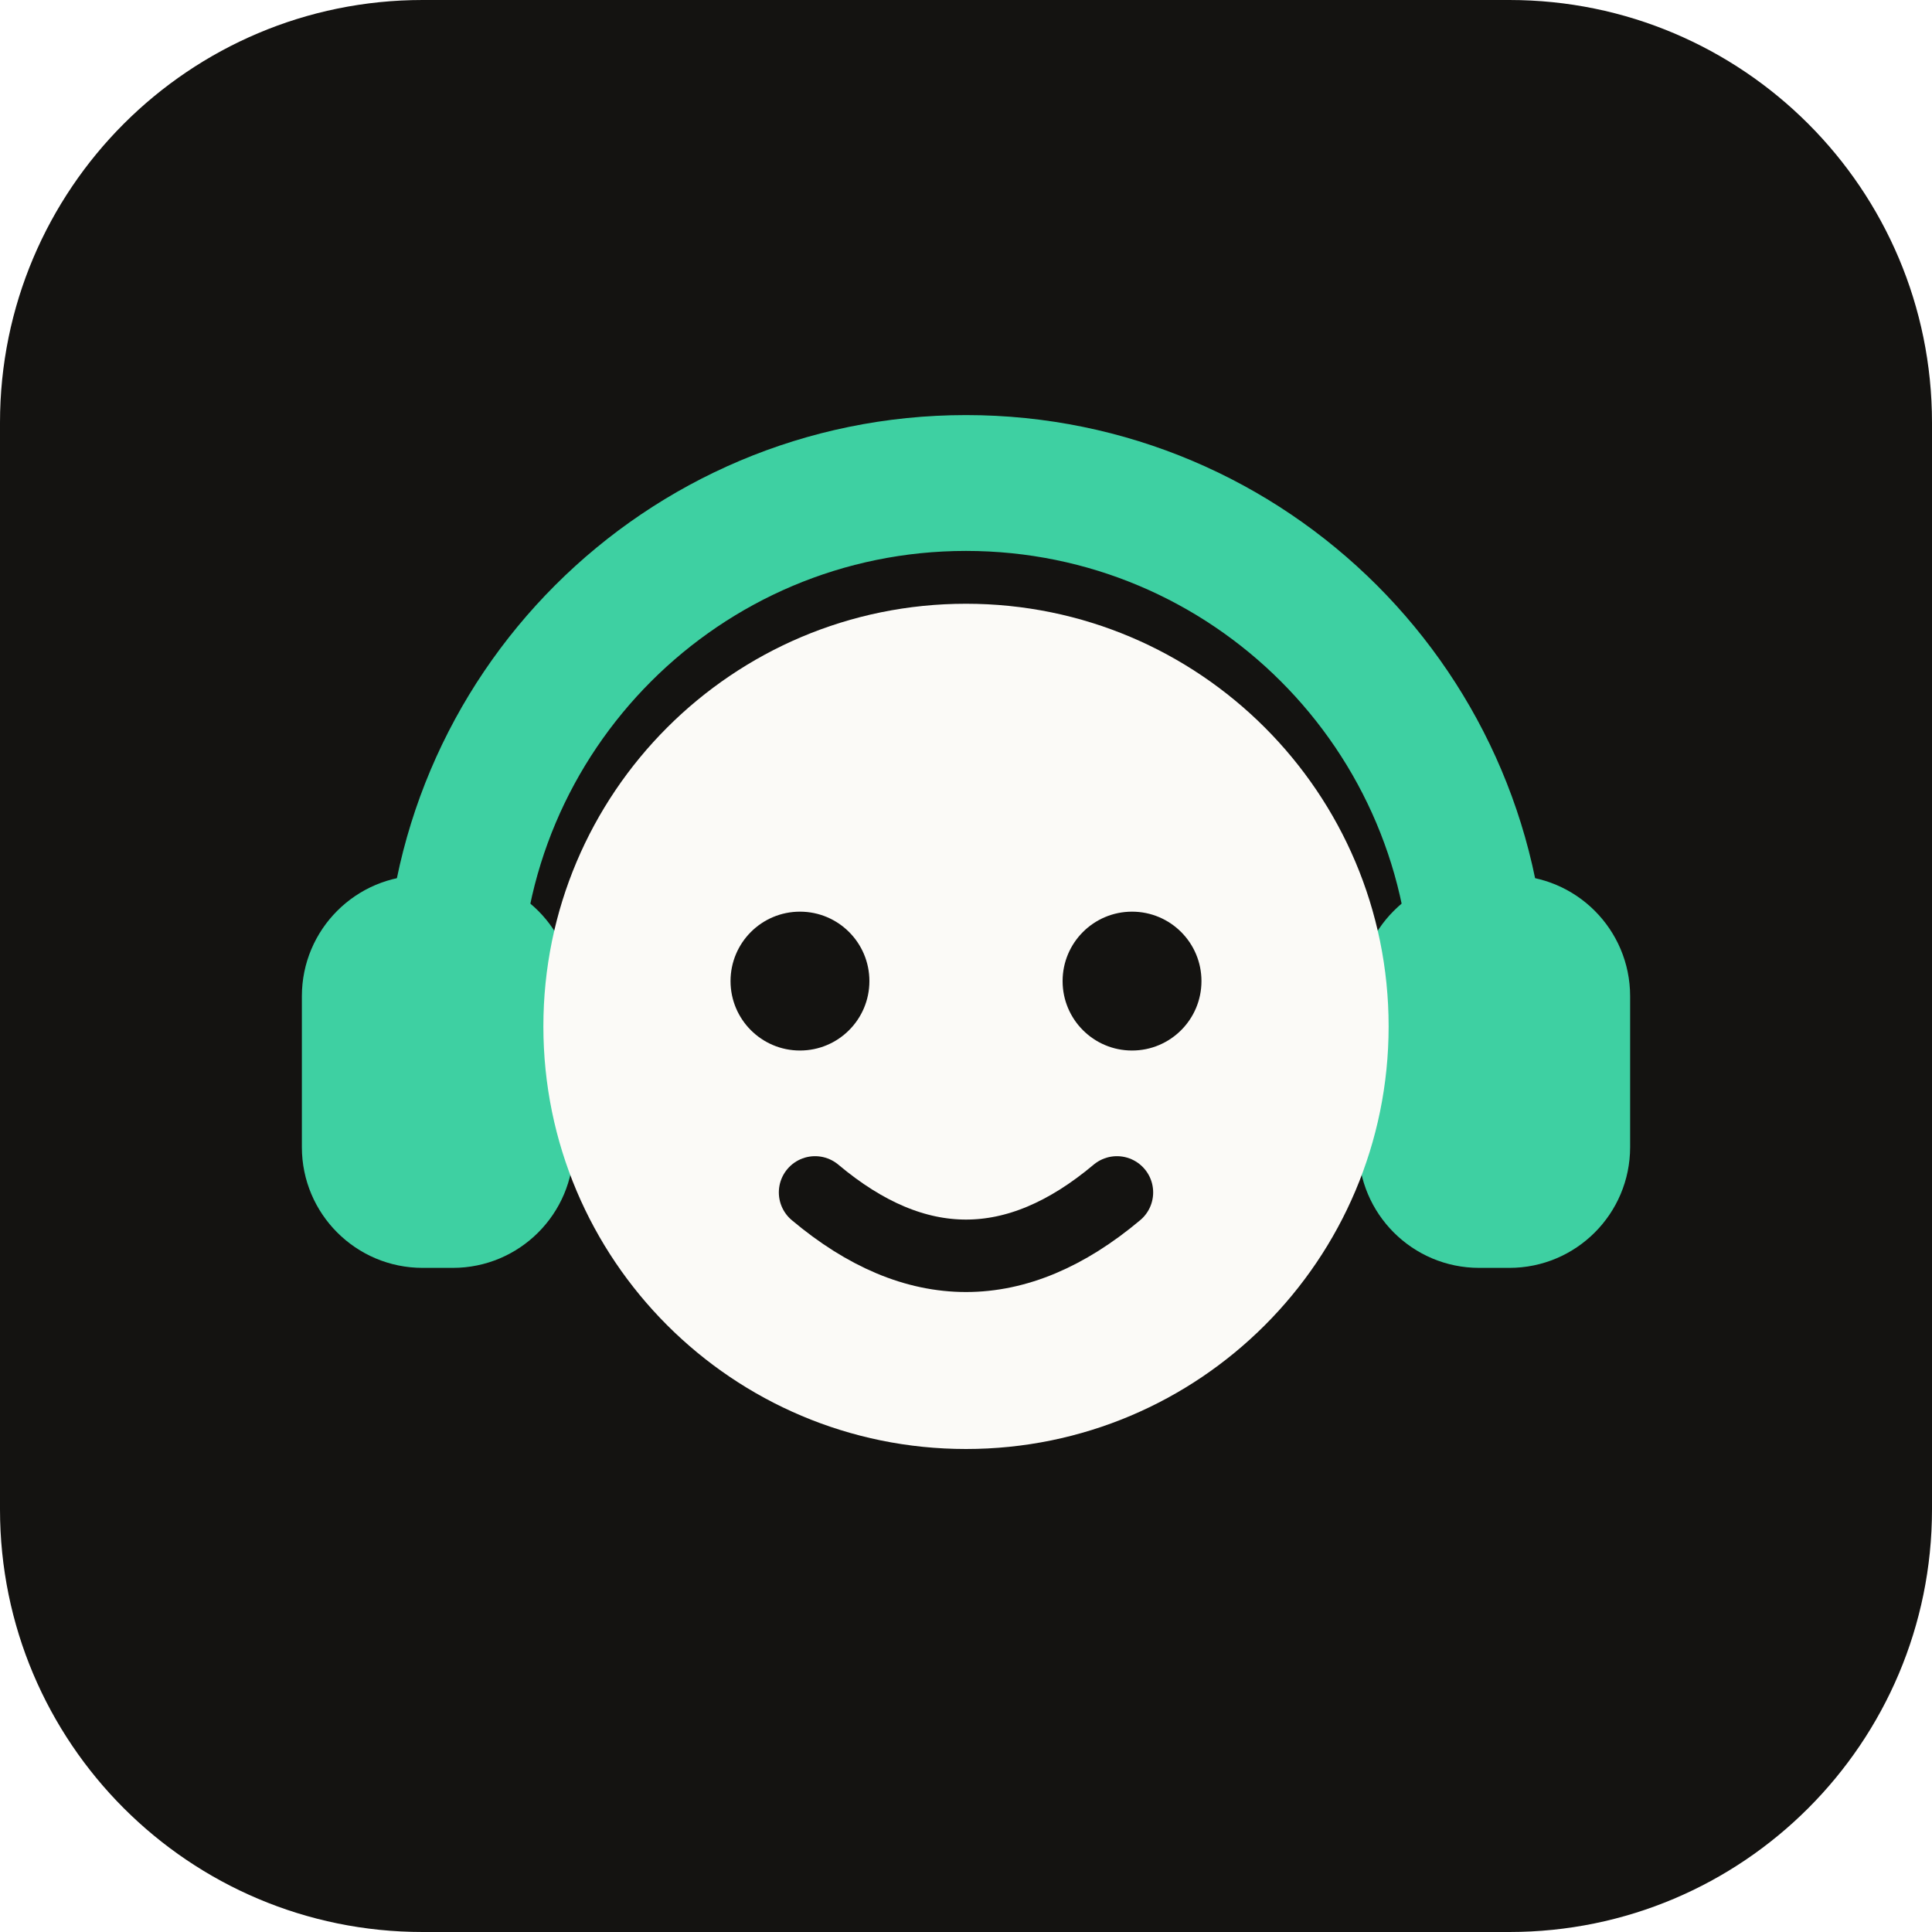
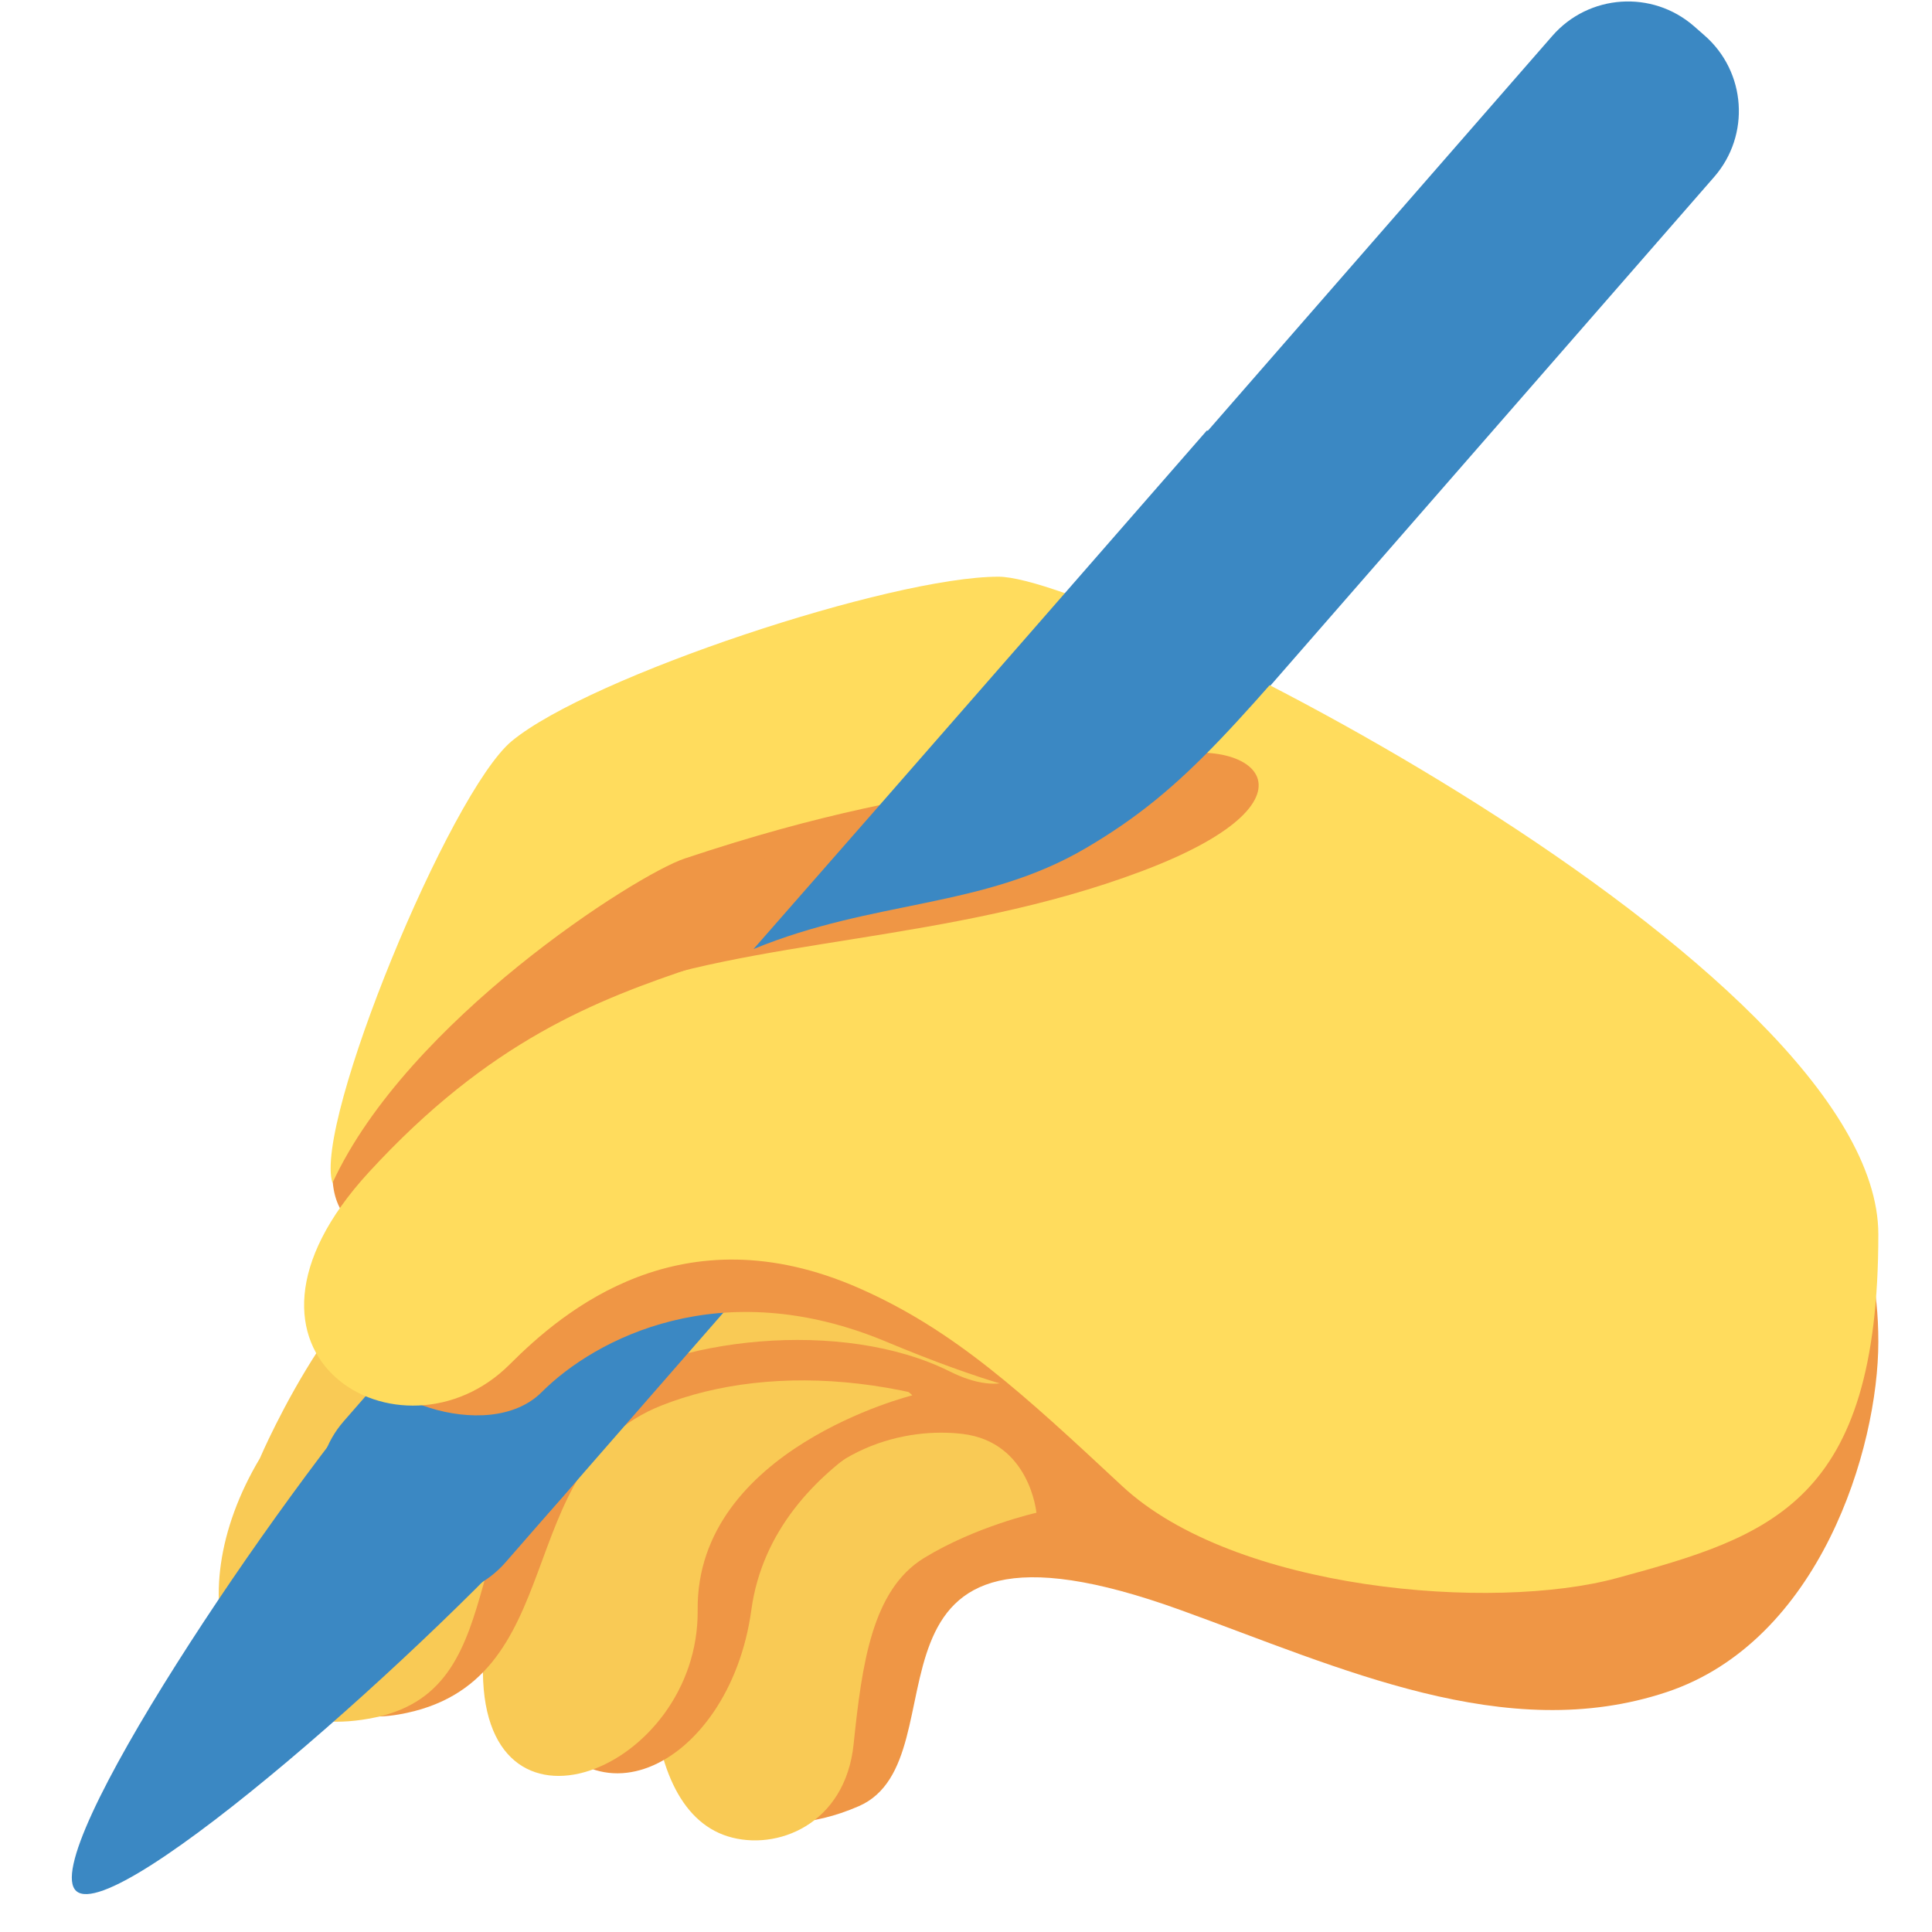
- <svg xmlns="http://www.w3.org/2000/svg" viewBox="0 0 64 64" width="64" height="64">
-   <rect width="64" height="64" rx="14" fill="#141311" />
-   <path d="M15 33a17 17 0 0 1 34 0" fill="none" stroke="#3ED0A2" stroke-width="4.5" stroke-linecap="round" />
-   <rect x="10" y="29" width="9" height="13" rx="4" fill="#3ED0A2" />
-   <rect x="45" y="29" width="9" height="13" rx="4" fill="#3ED0A2" />
-   <circle cx="32" cy="34" r="14" fill="#FBFAF7" />
-   <circle cx="26.5" cy="32.5" r="2.3" fill="#141311" />
-   <circle cx="37.5" cy="32.5" r="2.3" fill="#141311" />
-   <path d="M27 39.5q5 4.2 10 0" fill="none" stroke="#141311" stroke-width="2.4" stroke-linecap="round" />
+ <svg xmlns="http://www.w3.org/2000/svg" viewBox="0 0 36 36">
+   <path fill="#EF9645" d="M6.203 21.641c-.078.922.321 1.198.946 1.636.618.433 4.383-2.867 5.614-3.369 1.231-.502 12.787-2.949 12.286-5.183-.501-2.234-3.993-2.564-6.683-2.108-2.69.456-7.838 2.822-9.342 4.099-1.504 1.276-2.821 4.925-2.821 4.925zm8.622 1.497s-3.557 1.155-3.557 4.155.866 4.692 1.276 5.513c.411.82 1.688 1.616 3.455.851 2.052-.889-.491-6.004 6-3.656 2.974 1.075 6.059 2.528 9.059 1.528C33.904 30.58 35 27 35 25c0-4.094-3-3-4-2s-9 3-10 3-6.175-2.862-6.175-2.862z" />
+   <path fill="#F9CA55" d="M19.312 28.188s-.12-1.316-1.375-1.469c-1.031-.125-2.656.219-3.5 1.906-.844 1.688-2.344 1.406-2.281 2.812.062 1.406.5 2.5 1.406 2.781.907.282 2.188-.218 2.344-1.718.156-1.5.344-2.875 1.312-3.469.97-.593 2.094-.843 2.094-.843z" />
+   <path fill="#EF9645" d="M18 26s-1-1-3-1-6.664 2.133-5.25 6.375c1 3 3.844 1.594 4.25-1.375.407-2.973 4-4 4-4z" />
+   <path fill="#F9CA55" d="M17 26s-1-1-3-1-4.885 1.53-5 6c-.094 3.656 4.031 2 4-1-.031-3 4-4 4-4z" />
+   <path fill="#EF9645" d="M5 27c0 3.297.457 5.286 2.428 4.947 3.269-.562 2.028-4.614 4.889-5.754 2.077-.827 5.101-.63 8.02 1.103C22.26 28.438 21 24 19 23s-8 0-9 0-5 4-5 4z" />
+   <path fill="#F9CA55" d="M4.842 27.174C3.251 29.839 4.219 32.594 7 32c2.691-.574 1.343-4.07 4-6 1.489-1.082 4.698-1.445 6.698-.445S20 24 18 23s-8.54-.025-9.538.037c-1.909.119-3.62 4.137-3.62 4.137z" />
+   <path fill="#3B88C3" d="M9.418 29.114c-.679.778-1.86.859-2.639.18l-.196-.171c-.779-.679-.859-1.859-.18-2.638L28.926.668c.679-.778 1.86-.859 2.639-.18l.195.171c.779.679.859 1.86.181 2.638L9.418 29.114z" />
+   <path fill="#3B88C3" d="M10.49 27.886c-2.36 2.705-8.313 8.009-9.067 7.352-.753-.657 3.693-7.275 6.053-9.981 2.36-2.706 1.661-.542 2.493.185.832.726 2.881-.26.521 2.444z" />
+   <path fill="#EF9645" d="M6.672 25.026c0 1 2.421 1.915 3.421.915s3.341-2.228 6.419-.941C23.716 28.01 21 24 18 23s-8 0-9 0-2.328 2.026-2.328 2.026z" />
+   <path fill="#FFDC5D" d="M6.195 22.043c-.358-1.113 2.188-7.279 3.341-8.234 1.452-1.202 7.069-3.063 9.069-3.063S35 18 35 23s-2 5.625-4.875 6.406c-2.299.625-7.115.242-9.219-1.719C19.062 25.969 17.781 24.781 16 24c-3.302-1.448-5.503.424-6.503 1.424-2 2-5.768-.159-2.625-3.58C9.121 19.395 11.102 18.632 13 18c6-2 10-2 8-4-.707-.707-1.092.346-2.076.525-1.98.36-3.556.602-6.165 1.472-.902.3-5.172 3.023-6.564 6.046z" />
+   <path fill="#EF9645" d="M13.196 16.275c1.064-.388 5.702-1.232 8.115-2.068 1.949-.676 3.659.636-.04 2.028-3.57 1.343-7.279 1.233-9.984 2.307-1.023.406-1.91-.875 1.909-2.267z" />
+   <path fill="#3B88C3" d="M22.487 8.023s-5.928 6.795-8.446 9.661c2.254-.926 4.271-.75 6.198-1.884 1.927-1.133 2.806-2.342 5.73-5.695 1.086-1.244-3.482-2.082-3.482-2.082z" />
</svg>
